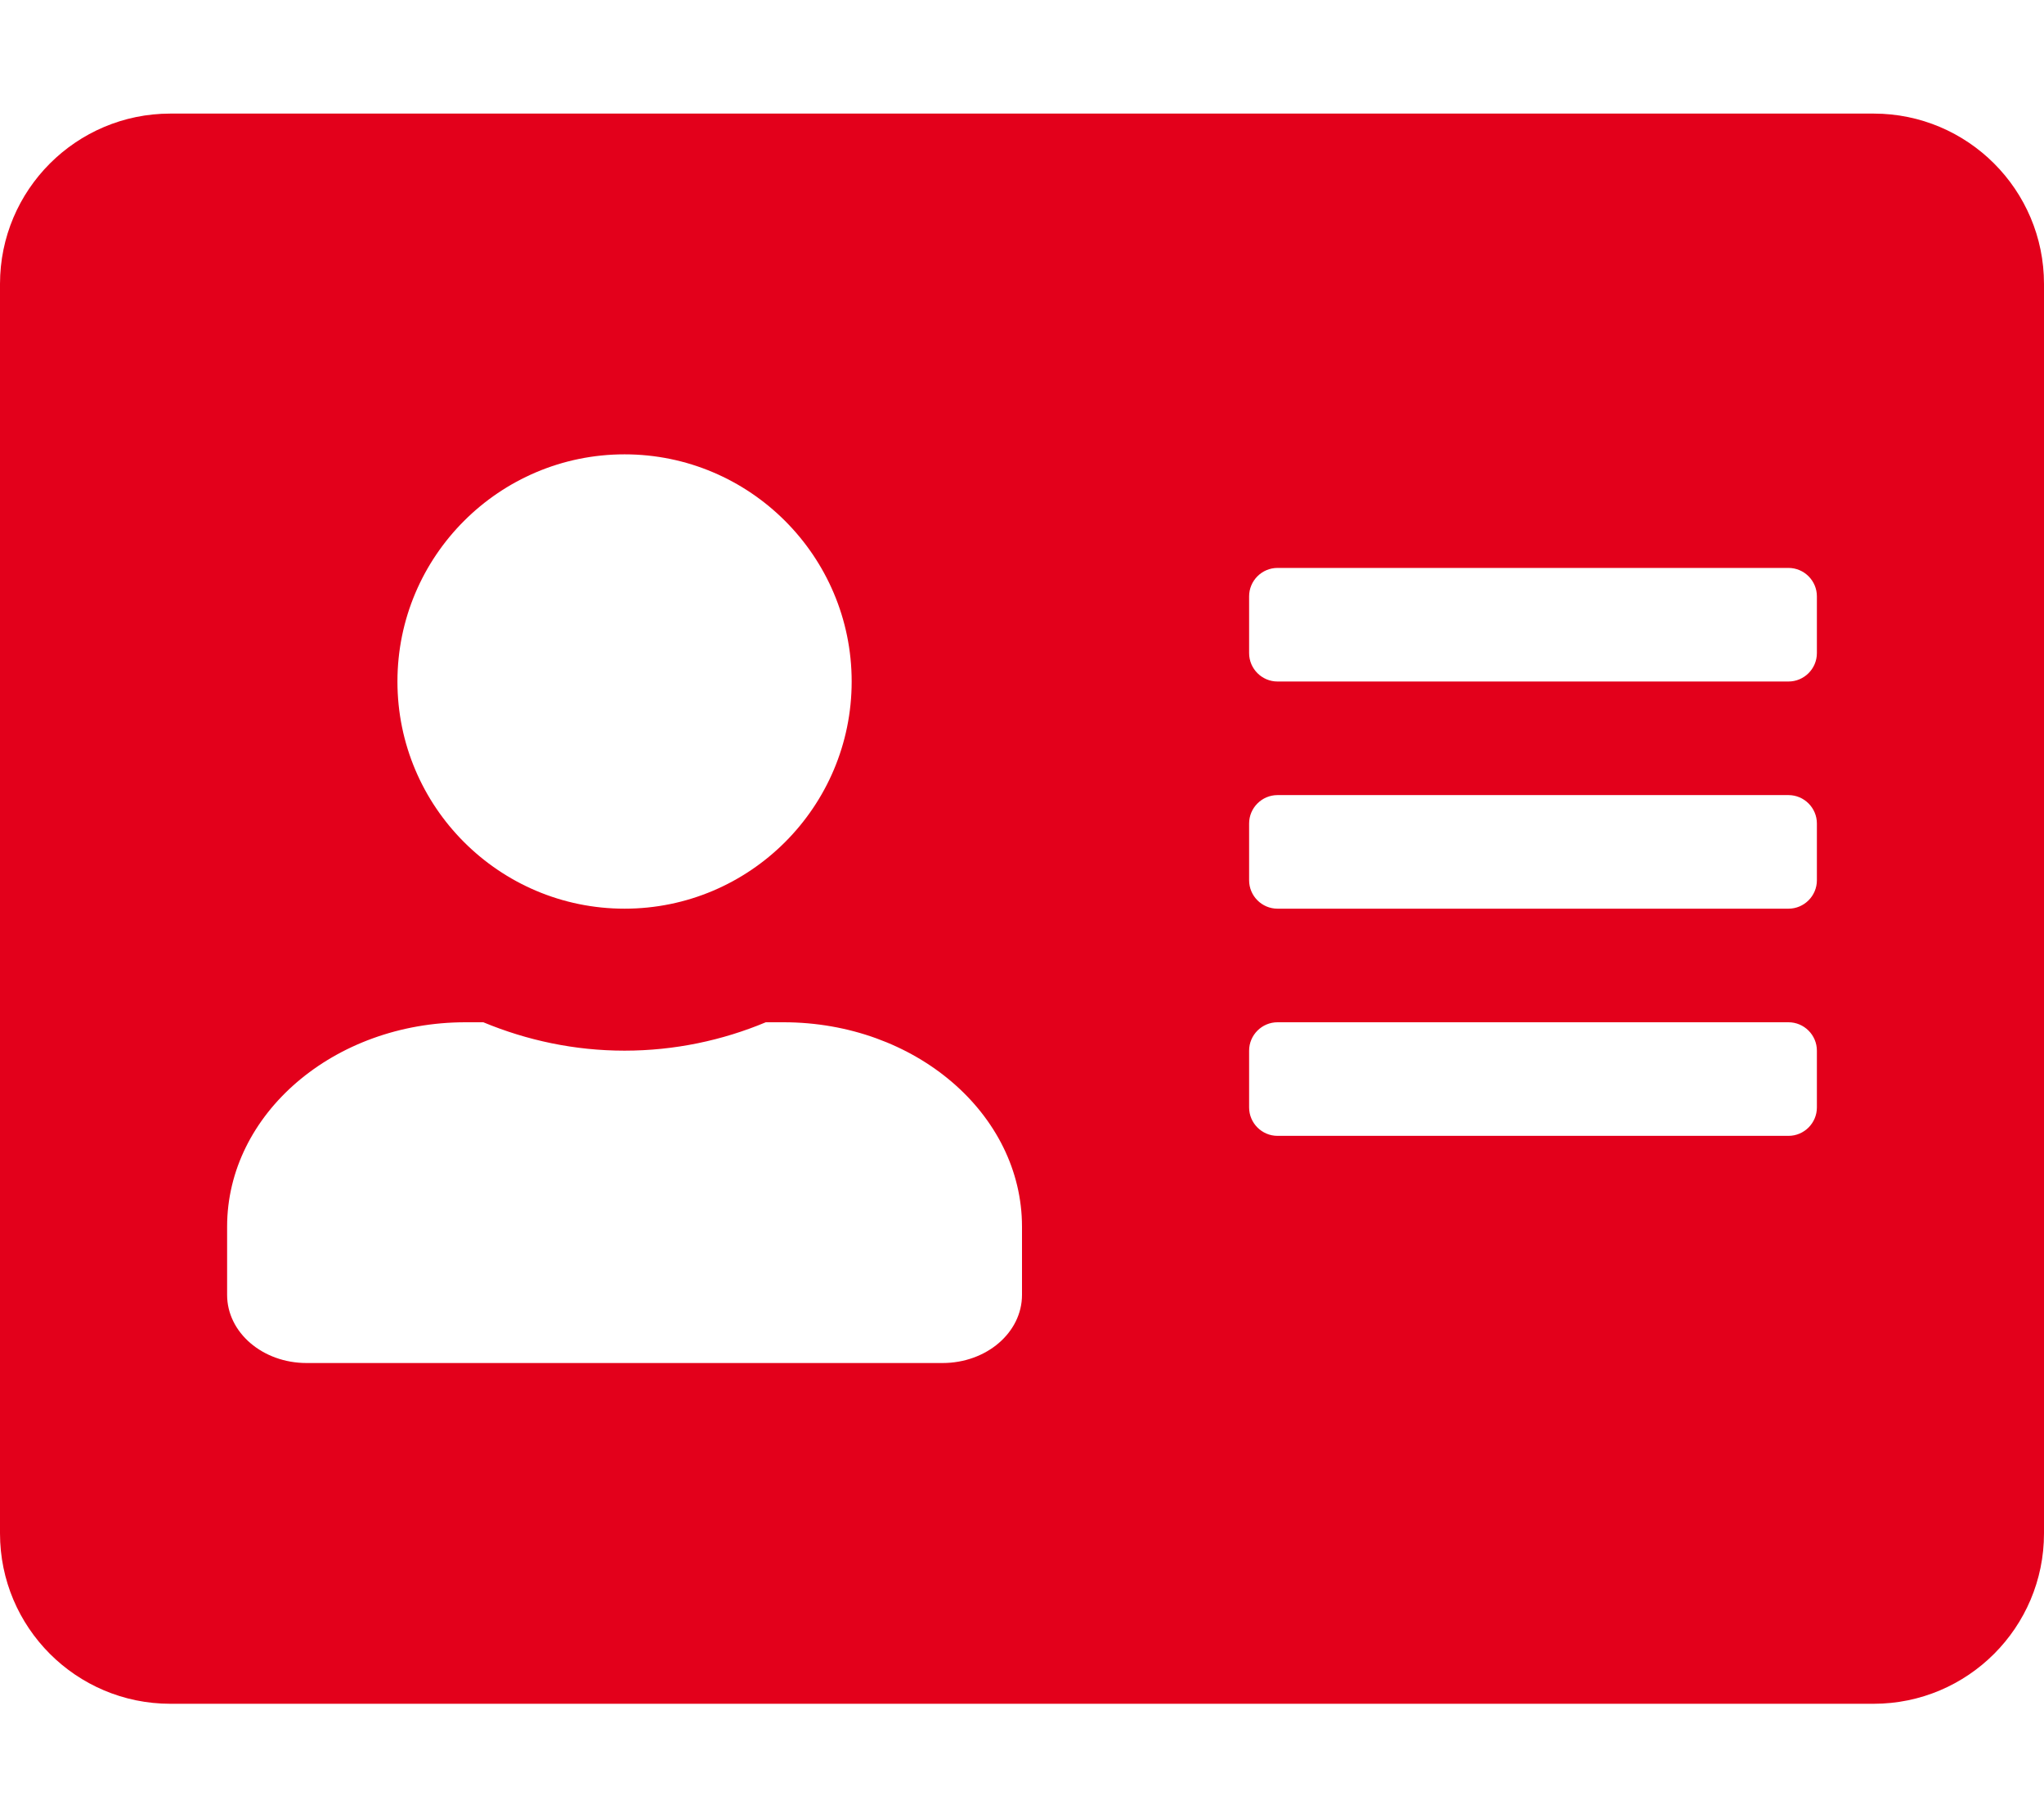
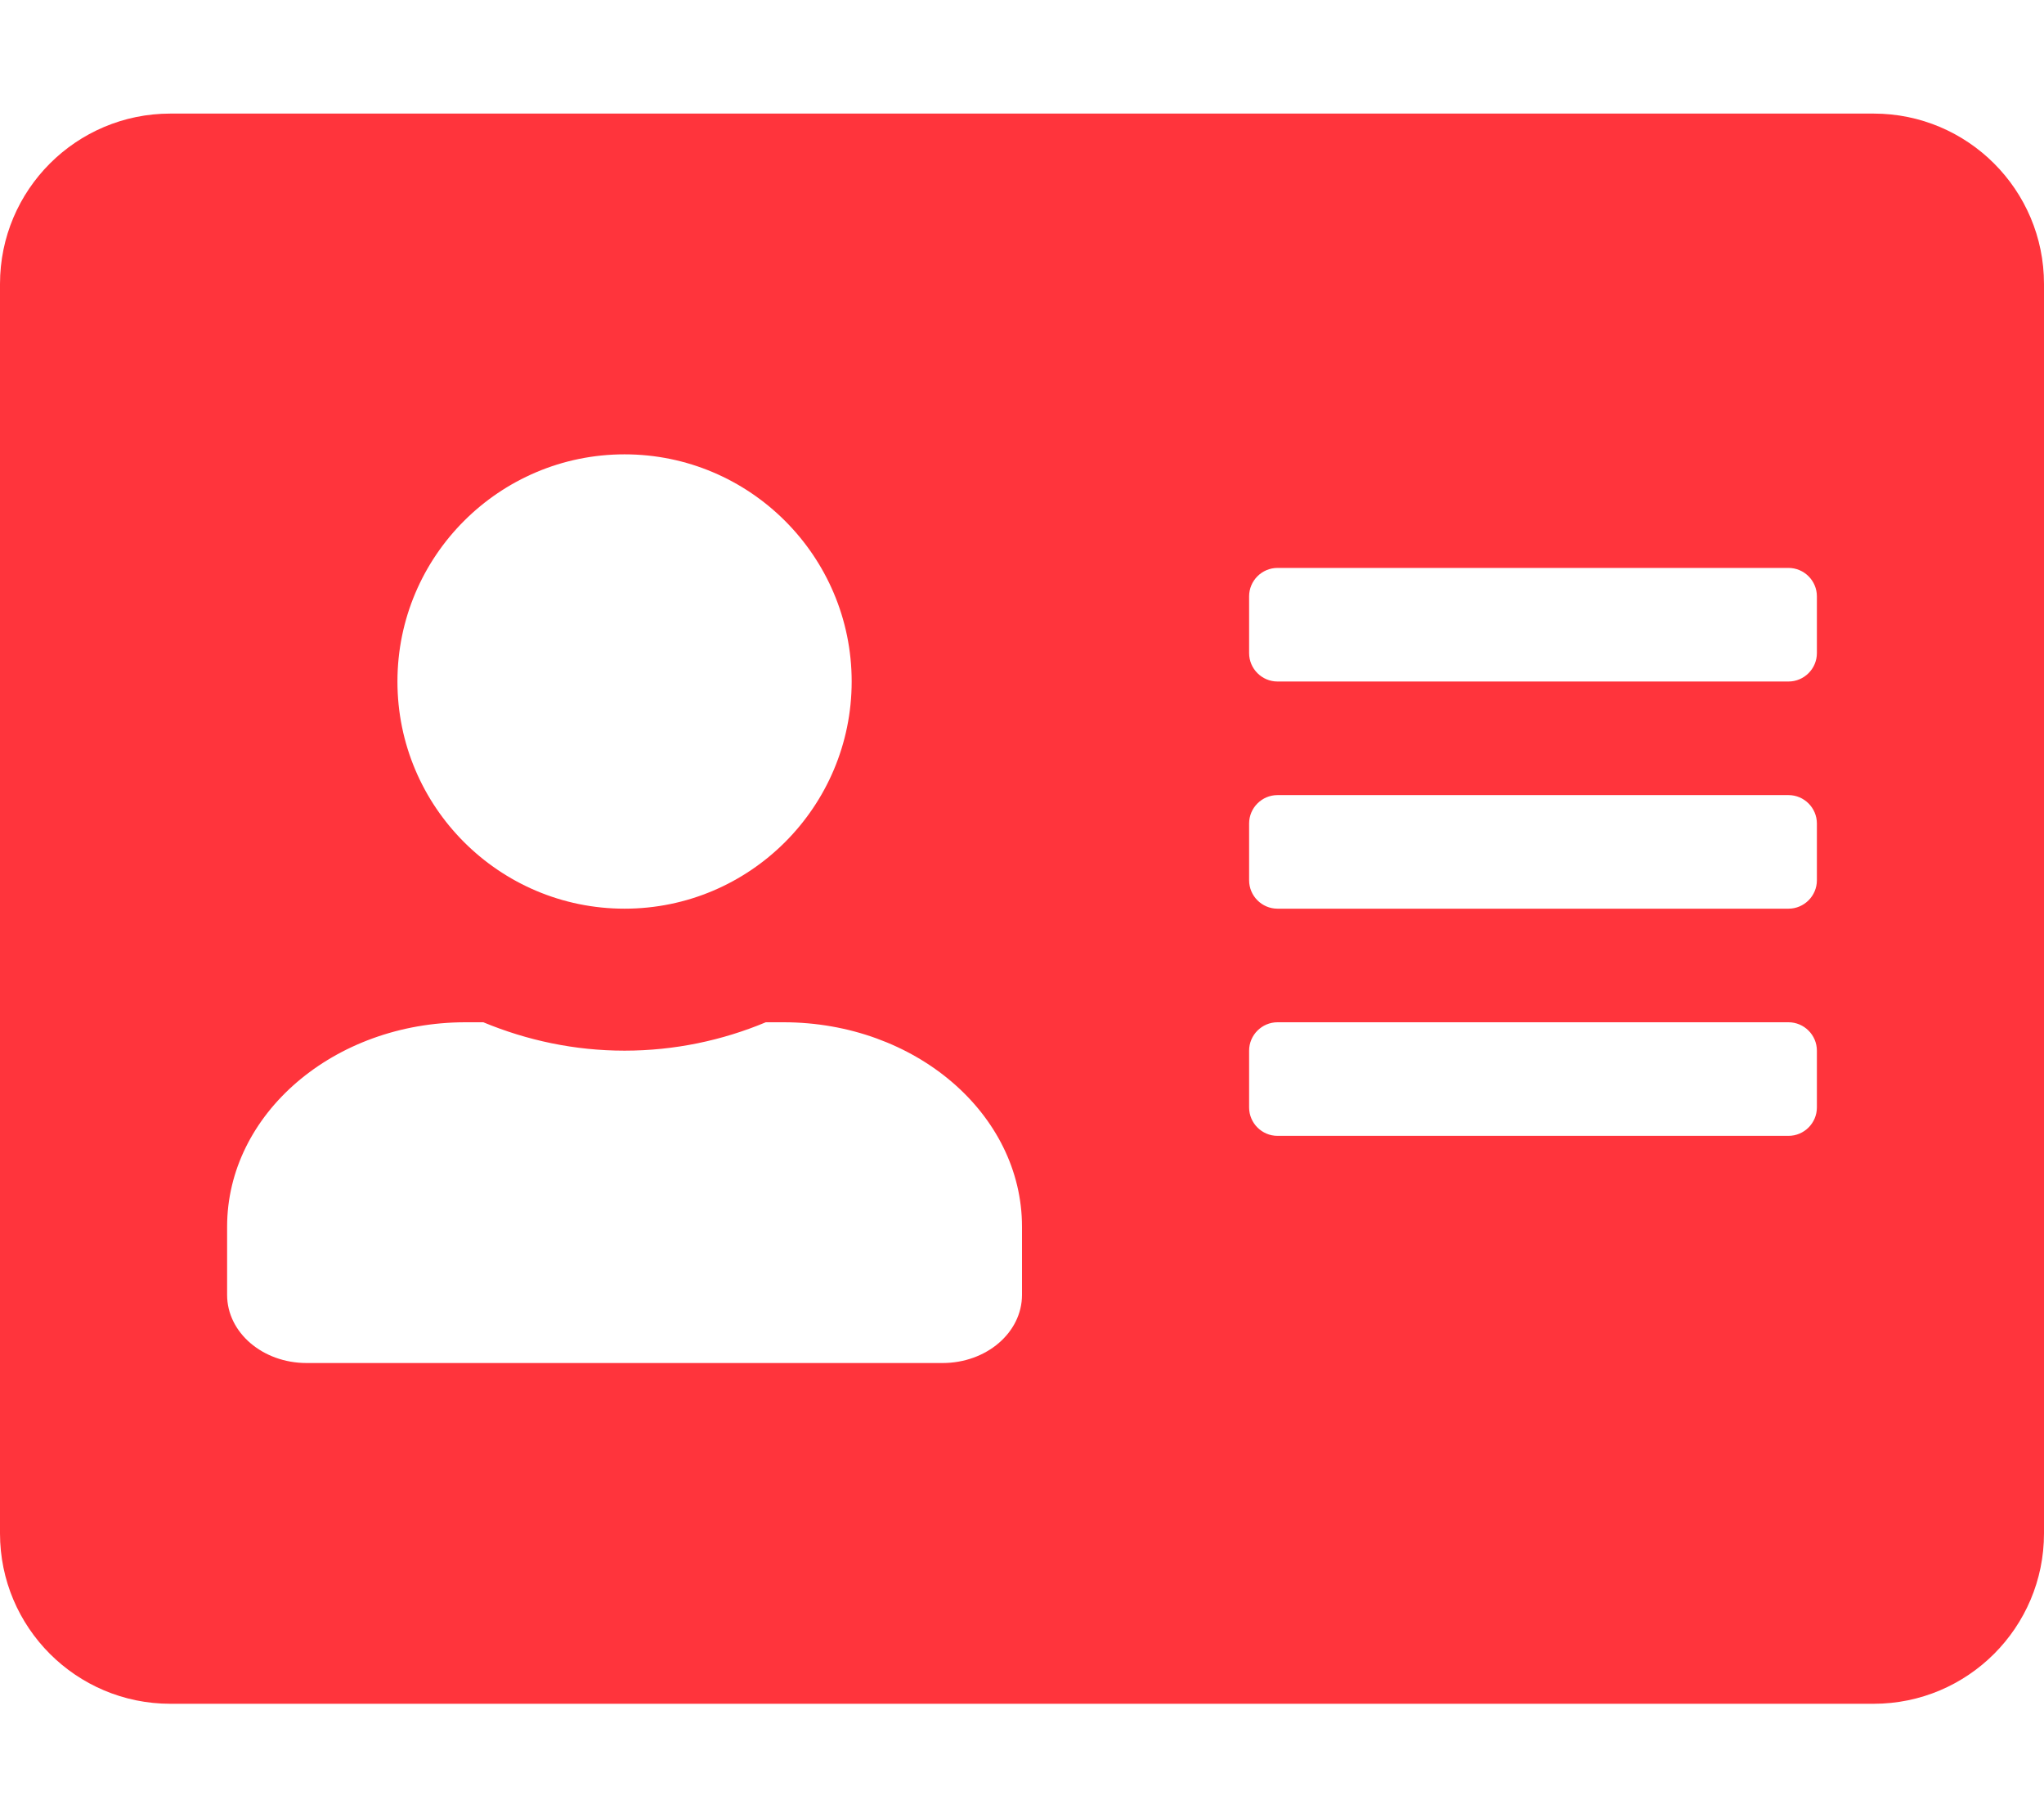
<svg xmlns="http://www.w3.org/2000/svg" aria-hidden="true" focusable="false" data-prefix="fas" data-icon="address-card" role="img" width="576" height="512">
  <rect id="backgroundrect" width="100%" height="100%" x="0" y="0" fill="none" stroke="none" />
  <g class="currentLayer" style="">
-     <path fill="#e3001b" d="M528 32H48C21.5 32 0 53.5 0 80v352c0 26.5 21.5 48 48 48h480c26.5 0 48-21.5 48-48V80c0-26.5-21.5-48-48-48zm-352 96c35.3 0 64 28.7 64 64s-28.7 64-64 64-64-28.7-64-64 28.7-64 64-64zm112 236.8c0 10.6-10 19.2-22.4 19.2H86.4C74 384 64 375.4 64 364.8v-19.2c0-31.8 30.1-57.6 67.2-57.6h5c12.3 5.1 25.7 8 39.8 8s27.6-2.9 39.8-8h5c37.1 0 67.2 25.8 67.2 57.6v19.2zM512 312c0 4.4-3.6 8-8 8H360c-4.4 0-8-3.6-8-8v-16c0-4.4 3.6-8 8-8h144c4.4 0 8 3.6 8 8v16zm0-64c0 4.4-3.6 8-8 8H360c-4.4 0-8-3.6-8-8v-16c0-4.4 3.6-8 8-8h144c4.4 0 8 3.6 8 8v16zm0-64c0 4.4-3.6 8-8 8H360c-4.4 0-8-3.6-8-8v-16c0-4.4 3.6-8 8-8h144c4.4 0 8 3.6 8 8v16z" id="svg_1" class="selected" fill-opacity="1" />
+     <path fill="#ff343c" d="M528 32H48C21.5 32 0 53.5 0 80v352c0 26.5 21.5 48 48 48h480c26.5 0 48-21.5 48-48V80c0-26.5-21.5-48-48-48zm-352 96c35.3 0 64 28.7 64 64s-28.7 64-64 64-64-28.7-64-64 28.7-64 64-64zm112 236.8c0 10.6-10 19.2-22.4 19.2H86.4C74 384 64 375.4 64 364.8v-19.2c0-31.8 30.1-57.6 67.2-57.6h5c12.3 5.1 25.7 8 39.8 8s27.6-2.9 39.8-8h5c37.1 0 67.2 25.8 67.2 57.6v19.2zM512 312c0 4.4-3.6 8-8 8H360c-4.4 0-8-3.6-8-8v-16c0-4.4 3.6-8 8-8h144c4.4 0 8 3.6 8 8v16zm0-64c0 4.4-3.6 8-8 8H360c-4.4 0-8-3.6-8-8v-16c0-4.4 3.6-8 8-8h144c4.4 0 8 3.6 8 8v16zm0-64c0 4.4-3.6 8-8 8H360c-4.4 0-8-3.6-8-8v-16c0-4.4 3.6-8 8-8h144c4.4 0 8 3.6 8 8v16z" id="svg_1" class="selected" fill-opacity="1" />
  </g>
</svg>
